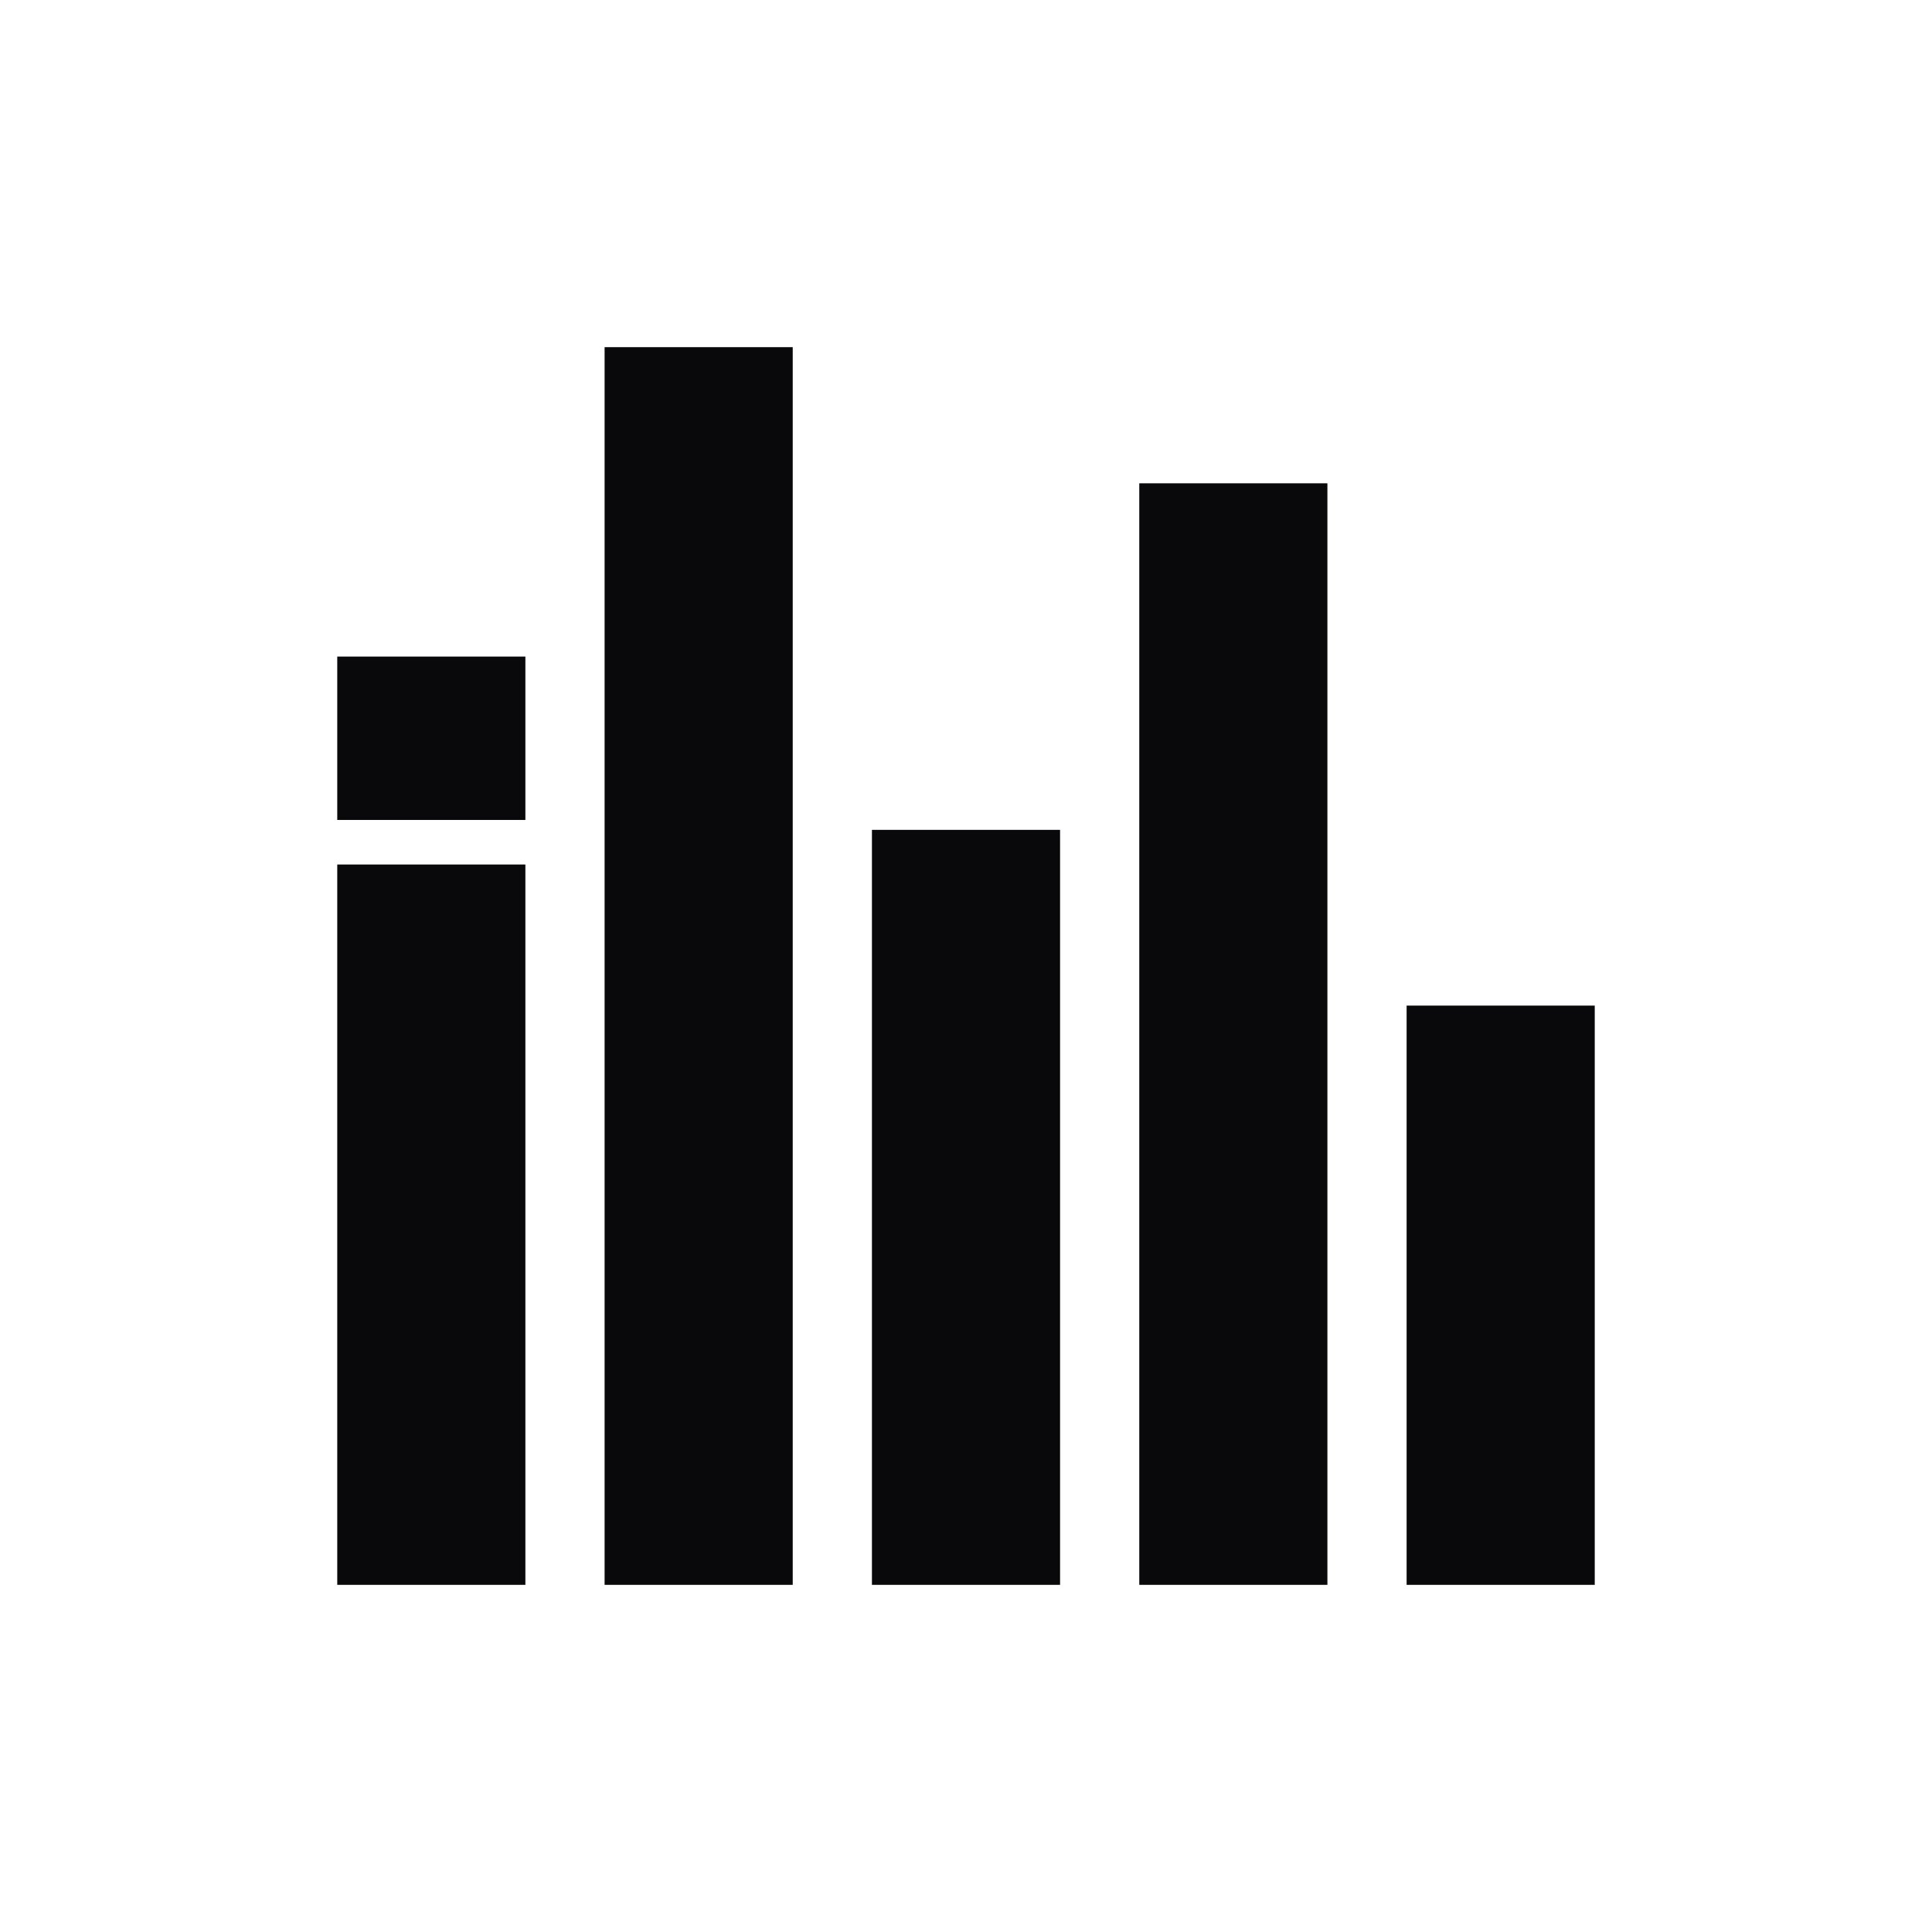
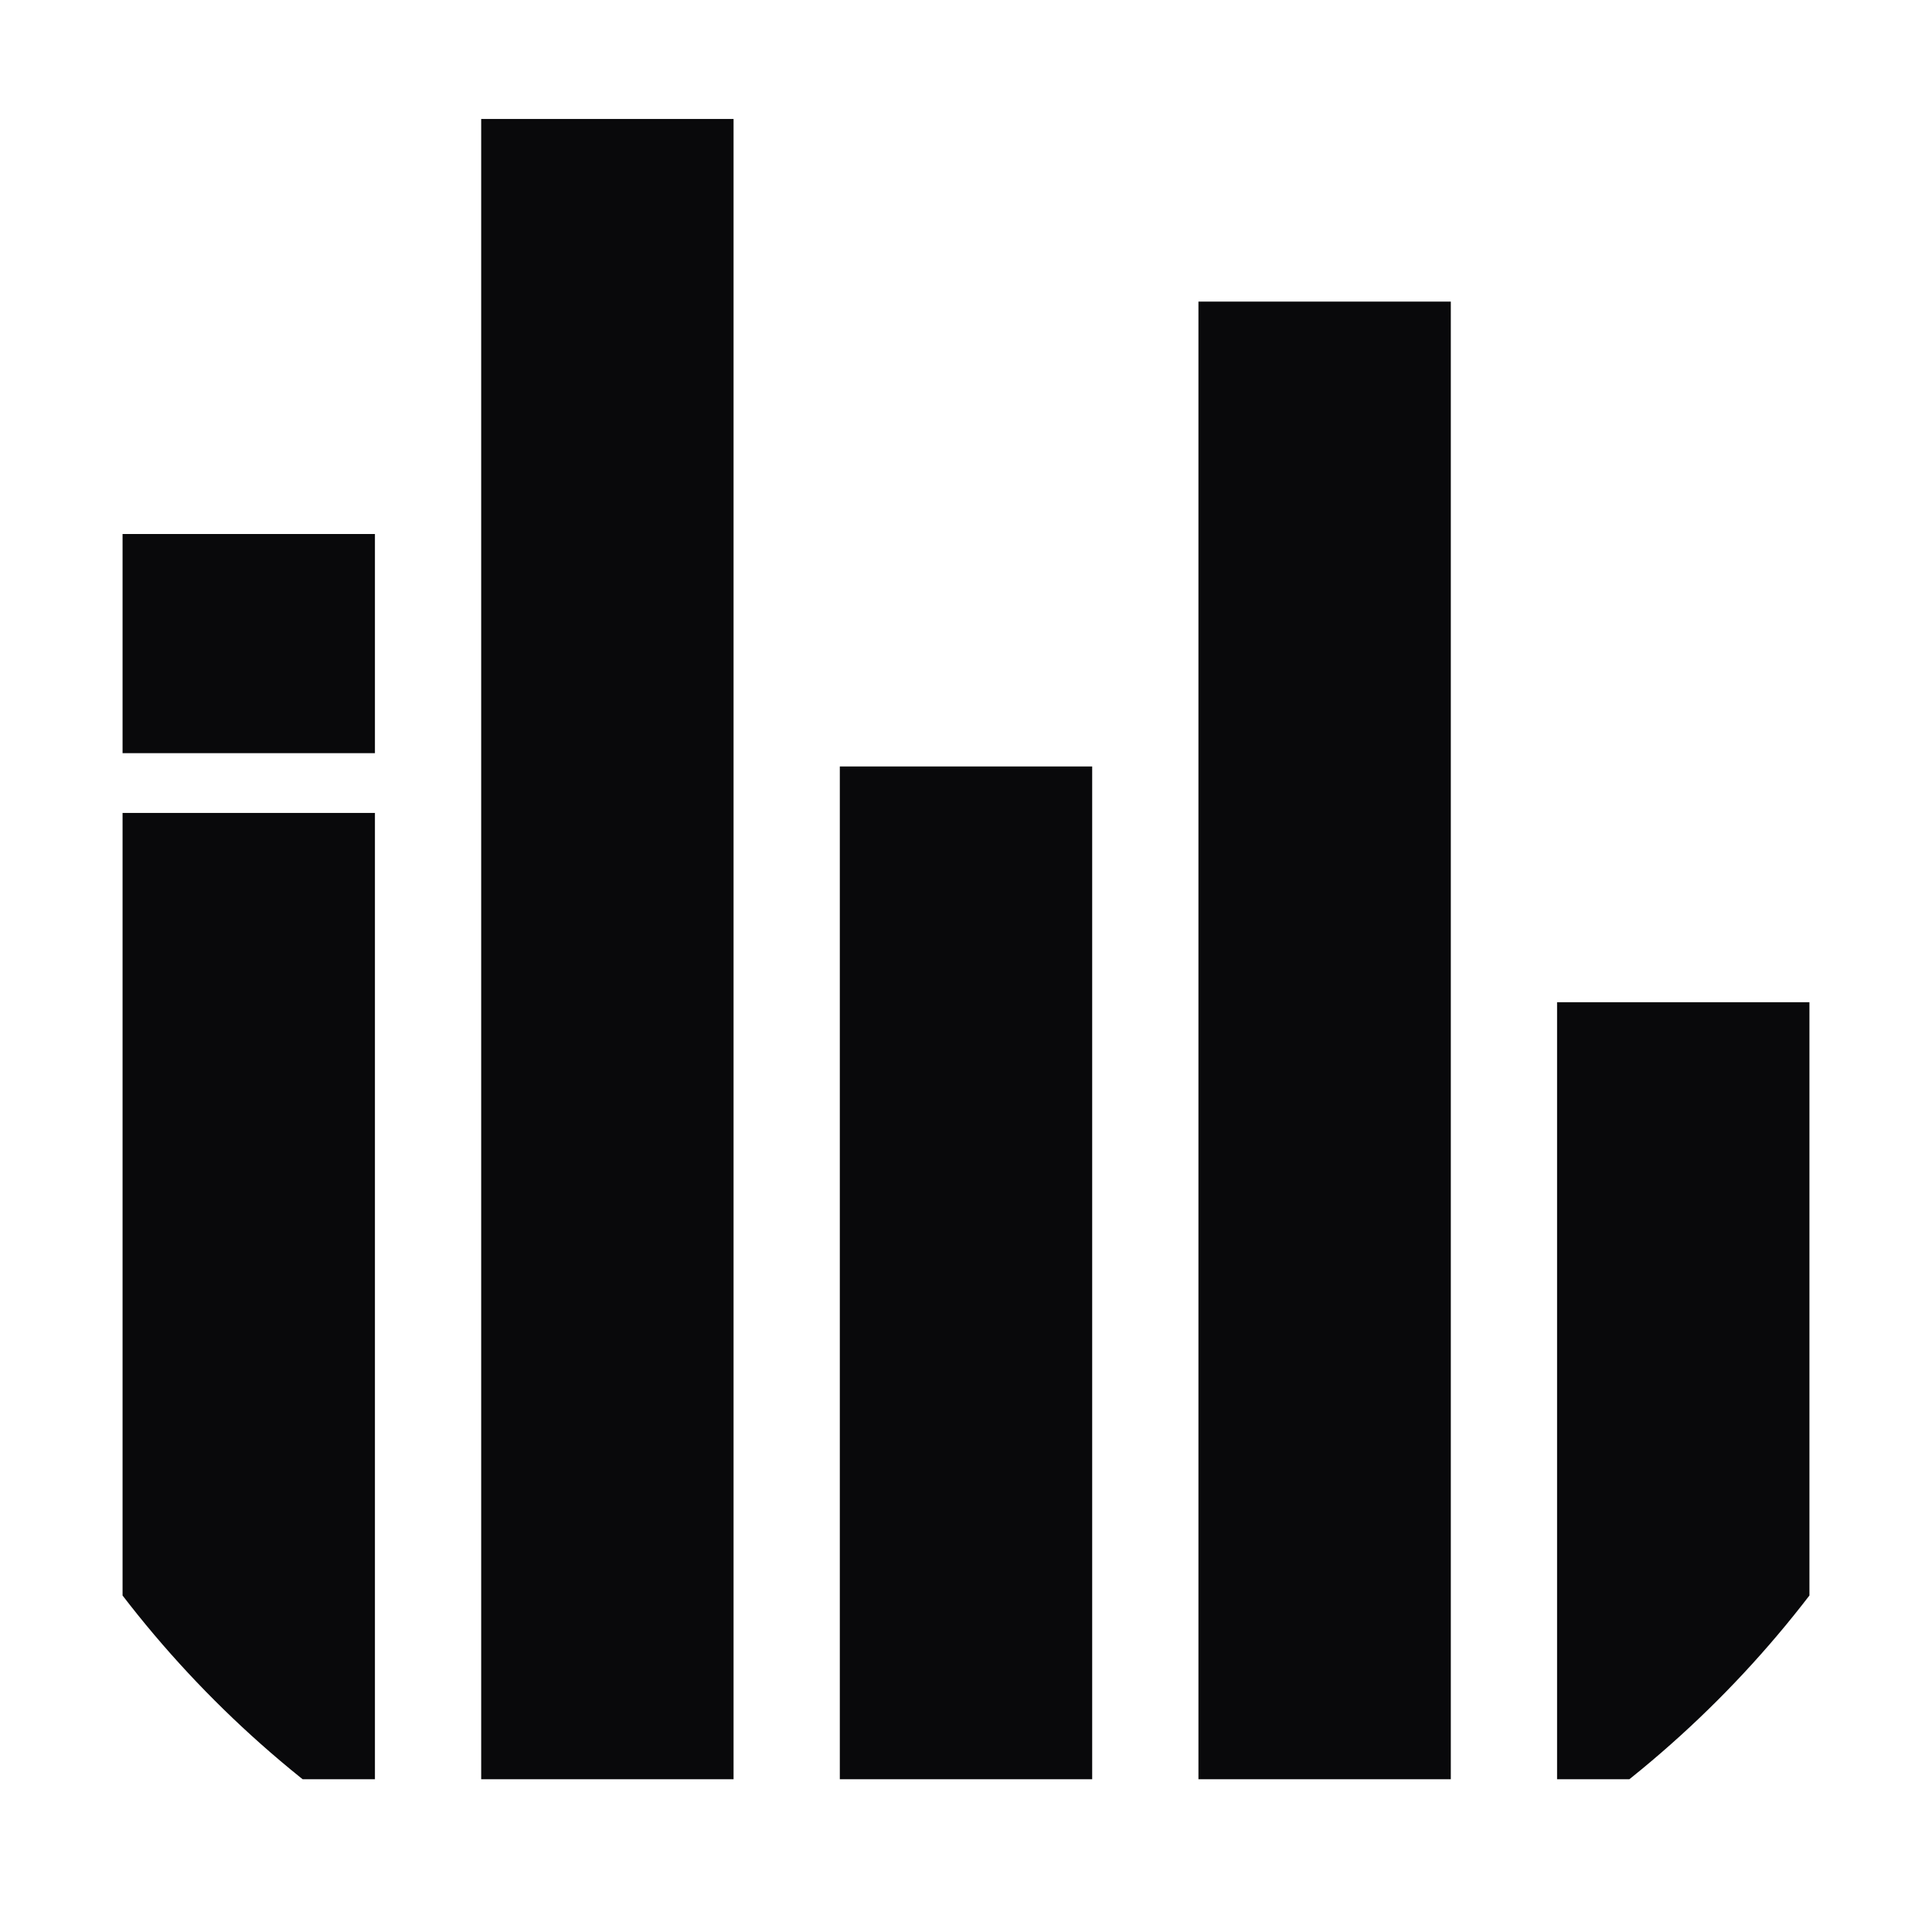
<svg xmlns="http://www.w3.org/2000/svg" width="32" height="32" viewBox="0 0 32 32" role="img" aria-label="chmonitor">
+   <defs>
+     <clipPath id="a">
+       <circle cx="16" cy="16" r="16" />
+     </clipPath>
+   </defs>
  <circle cx="16" cy="16" r="16" fill="none" />
-   <g transform="translate(2.88 2.88) scale(0.82)">
+   <g clip-path="url(#a)" transform="translate(-1.60 -1.88) scale(1.1)">
    <g fill="#09090b">
      <rect x="3.3" y="9.75" width="3.8" height="3.3" />
      <rect x="3.3" y="13.95" width="3.8" height="14.55" />
      <rect x="8.7" y="3.5" width="3.8" height="25" />
      <rect x="14.1" y="13.25" width="3.8" height="15.25" />
      <rect x="19.5" y="6.25" width="3.8" height="22.25" />
      <rect x="24.9" y="16.8" width="3.8" height="11.7" />
    </g>
  </g>
</svg>
